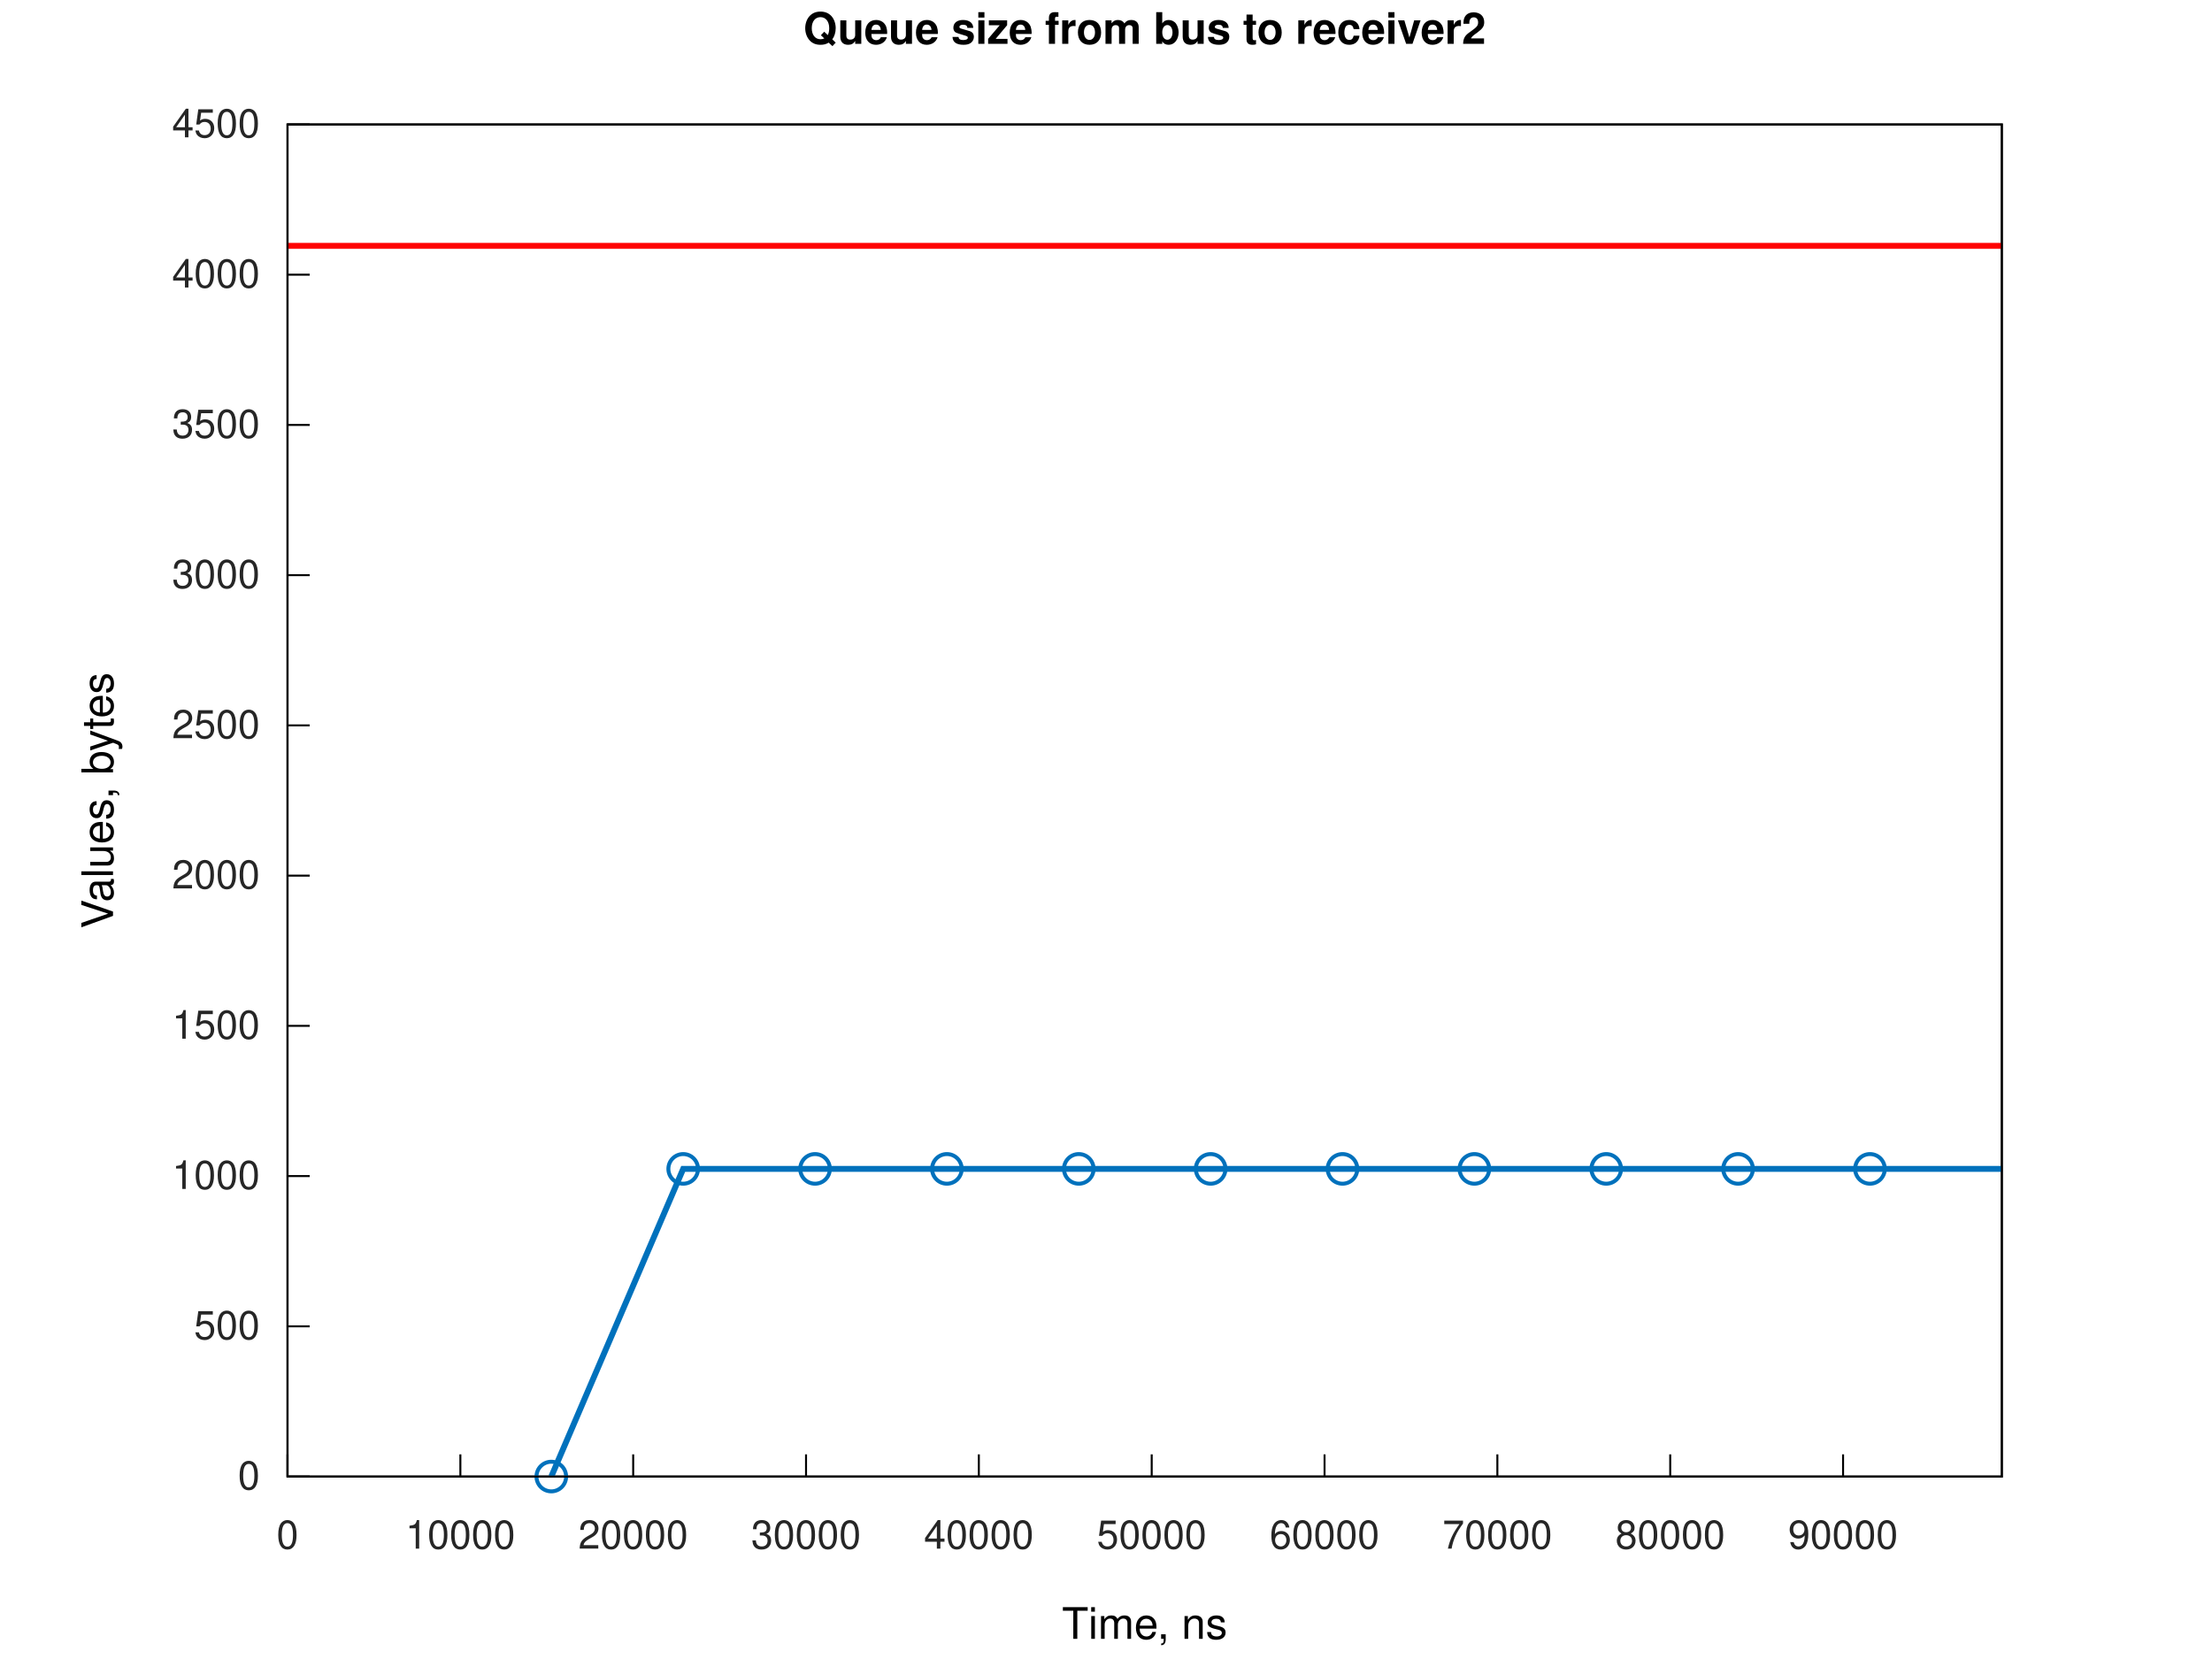
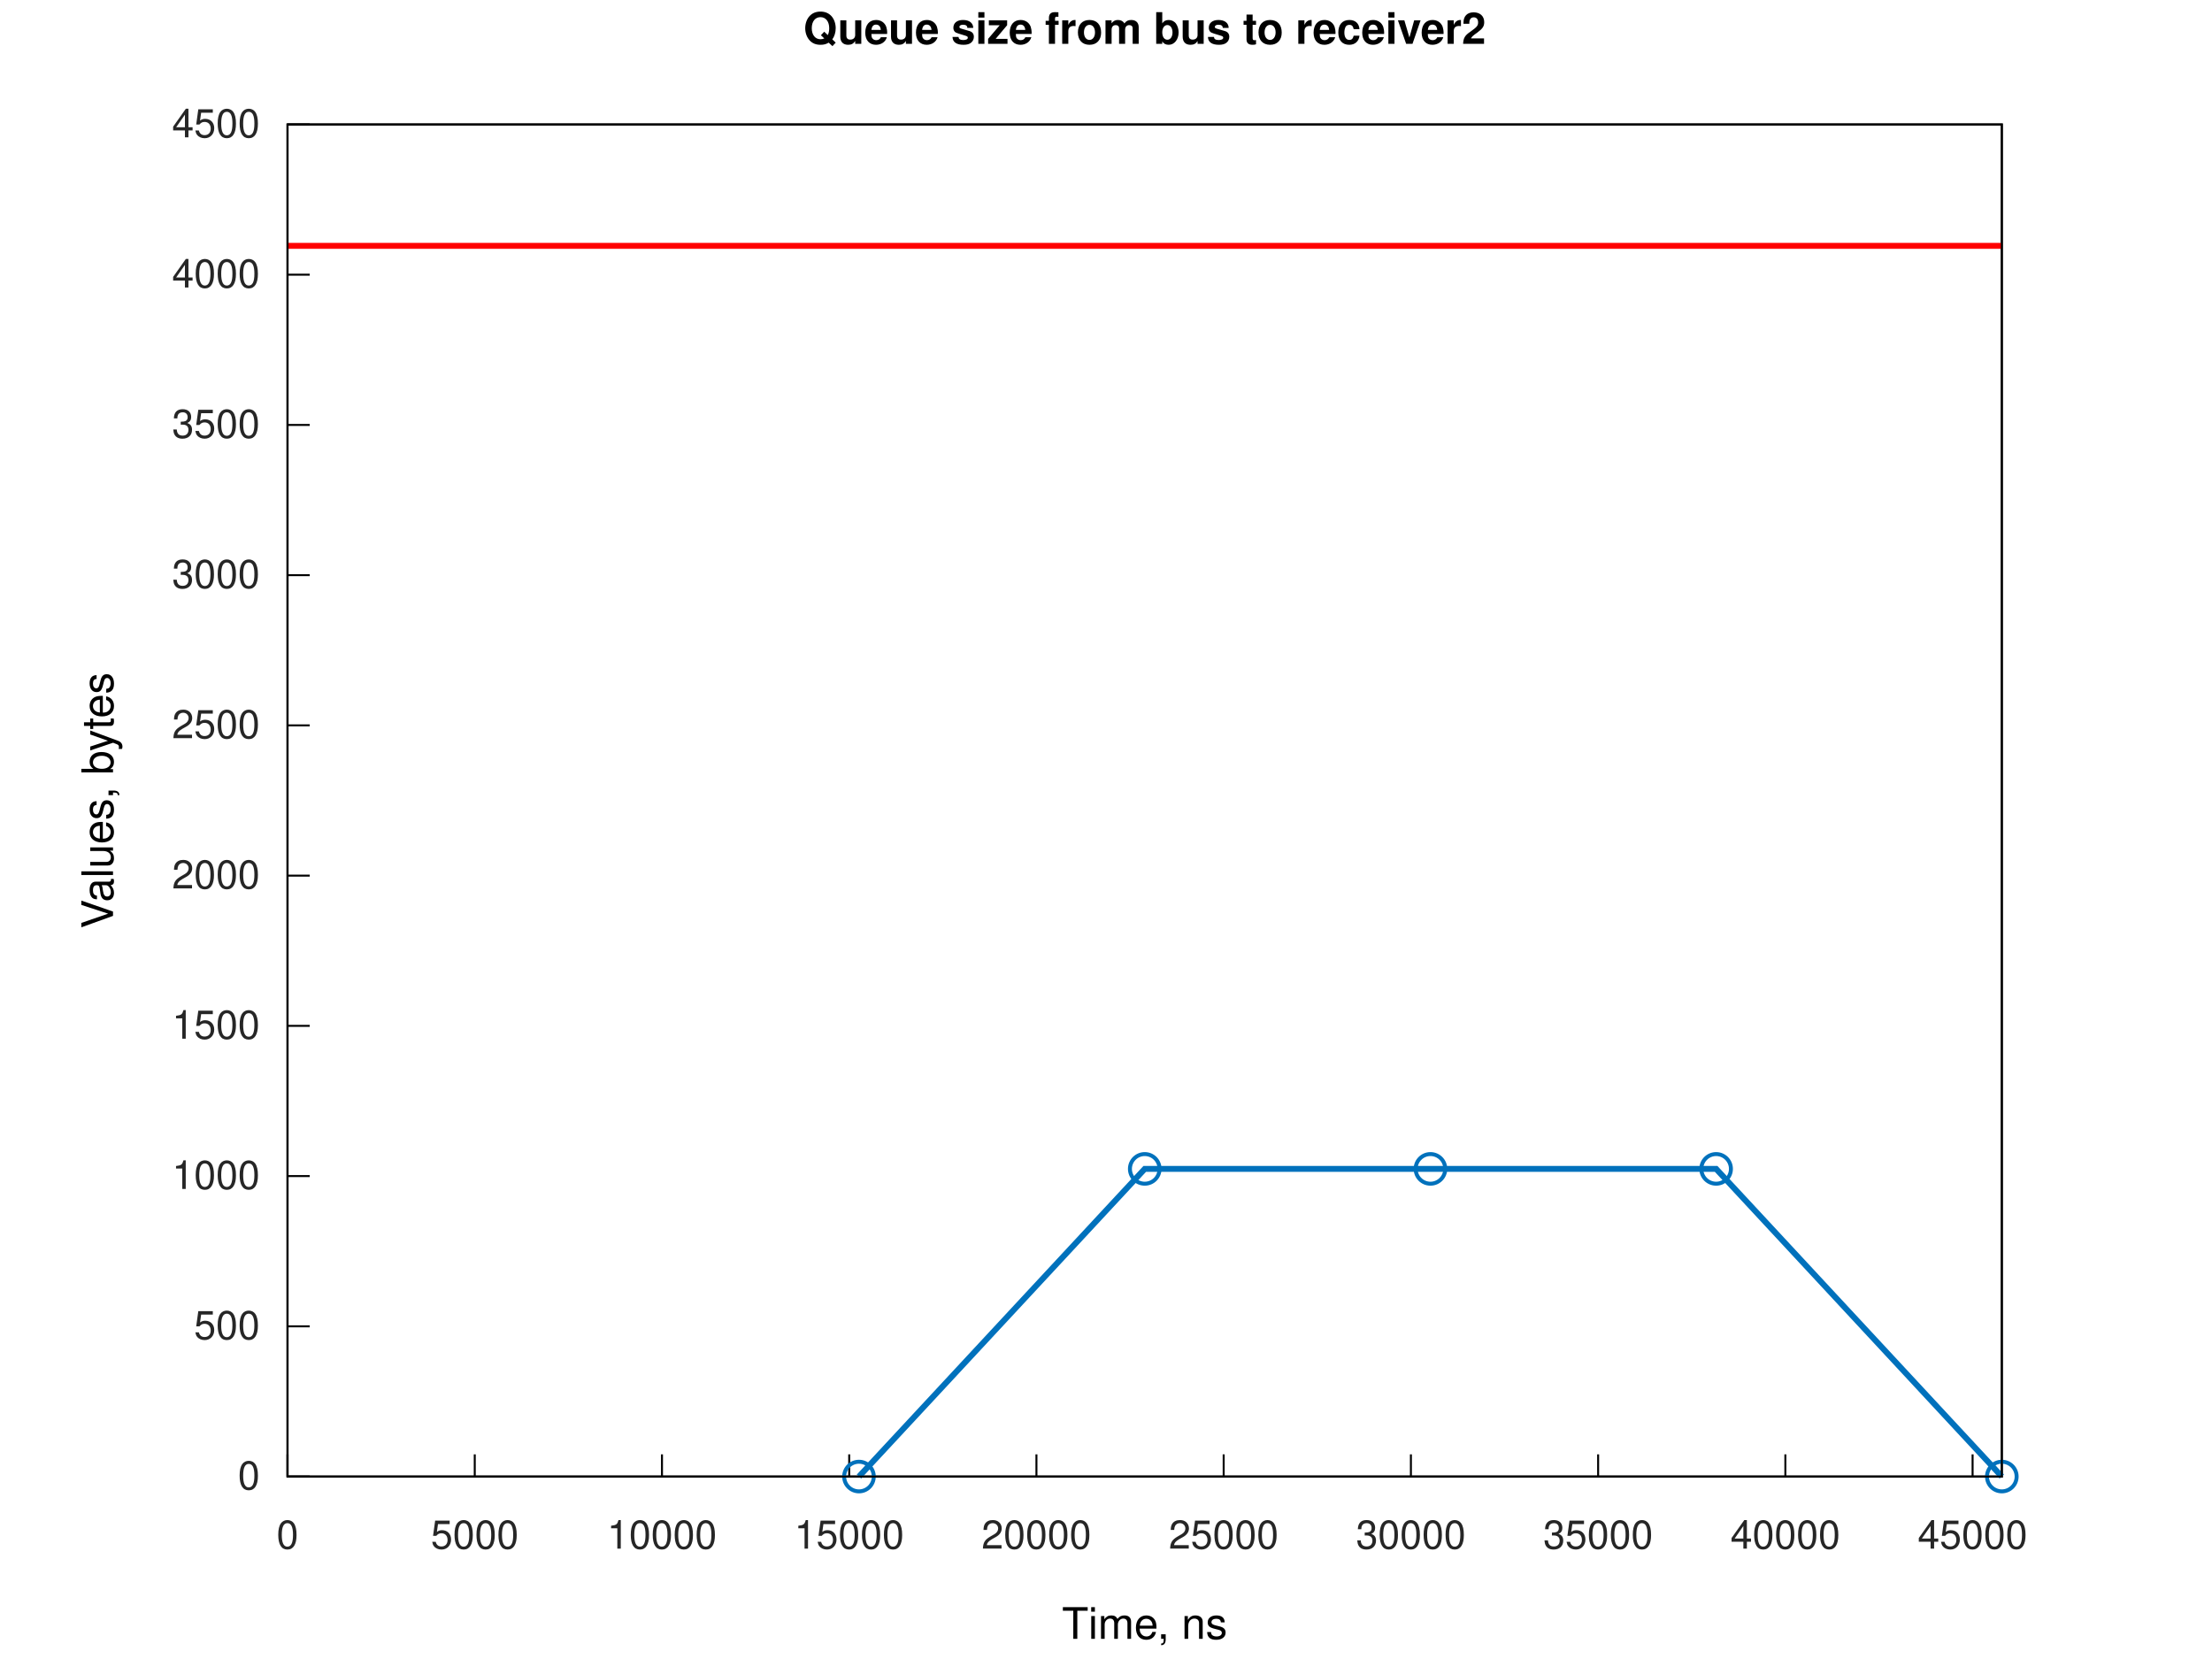
<svg xmlns="http://www.w3.org/2000/svg" xmlns:xlink="http://www.w3.org/1999/xlink" width="560" height="420" viewBox="0 0 560 420">
  <g id="gnuplot_canvas">
    <rect x="0" y="0" width="560" height="420" fill="none" />
    <defs>
      <circle id="gpDot" r="0.5" stroke-width="0.5" stroke="currentColor" />
      <path id="gpPt0" stroke-width="0.267" stroke="currentColor" d="M-1,0 h2 M0,-1 v2" />
      <path id="gpPt1" stroke-width="0.267" stroke="currentColor" d="M-1,-1 L1,1 M1,-1 L-1,1" />
      <path id="gpPt2" stroke-width="0.267" stroke="currentColor" d="M-1,0 L1,0 M0,-1 L0,1 M-1,-1 L1,1 M-1,1 L1,-1" />
      <rect id="gpPt3" stroke-width="0.267" stroke="currentColor" x="-1" y="-1" width="2" height="2" />
      <rect id="gpPt4" stroke-width="0.267" stroke="currentColor" fill="currentColor" x="-1" y="-1" width="2" height="2" />
      <circle id="gpPt5" stroke-width="0.267" stroke="currentColor" cx="0" cy="0" r="1" />
      <use xlink:href="#gpPt5" id="gpPt6" fill="currentColor" stroke="none" />
      <path id="gpPt7" stroke-width="0.267" stroke="currentColor" d="M0,-1.33 L-1.33,0.67 L1.33,0.67 z" />
      <use xlink:href="#gpPt7" id="gpPt8" fill="currentColor" stroke="none" />
      <use xlink:href="#gpPt7" id="gpPt9" stroke="currentColor" transform="rotate(180)" />
      <use xlink:href="#gpPt9" id="gpPt10" fill="currentColor" stroke="none" />
      <use xlink:href="#gpPt3" id="gpPt11" stroke="currentColor" transform="rotate(45)" />
      <use xlink:href="#gpPt11" id="gpPt12" fill="currentColor" stroke="none" />
      <path id="gpPt13" stroke-width="0.267" stroke="currentColor" d="M0,1.330 L1.265,0.411 L0.782,-1.067 L-0.782,-1.076 L-1.265,0.411 z" />
      <use xlink:href="#gpPt13" id="gpPt14" fill="currentColor" stroke="none" />
      <filter id="textbox" filterUnits="objectBoundingBox" x="0" y="0" height="1" width="1">
        <feFlood flood-color="white" flood-opacity="1" result="bgnd" />
        <feComposite in="SourceGraphic" in2="bgnd" operator="atop" />
      </filter>
      <filter id="greybox" filterUnits="objectBoundingBox" x="0" y="0" height="1" width="1">
        <feFlood flood-color="lightgrey" flood-opacity="1" result="grey" />
        <feComposite in="SourceGraphic" in2="grey" operator="atop" />
      </filter>
    </defs>
    <g fill="none" color="white" stroke="currentColor" stroke-width="1.00" stroke-linecap="butt" stroke-linejoin="miter">
</g>
    <g fill="none" color="white" stroke="currentColor" stroke-width="0.50" stroke-linecap="butt" stroke-linejoin="miter">
</g>
    <g fill="none" color="black" stroke="currentColor" stroke-width="0.50" stroke-linecap="butt" stroke-linejoin="miter">
      <path stroke="rgb(  0,   0,   0)" d="M72.79,373.81 L78.41,373.81  " />
      <g transform="translate(65.79,377.06)" stroke="none" fill="rgb(38,38,38)" font-family="Helvetica" font-size="10.00" text-anchor="end">
        <text>
          <tspan font-family="Helvetica">0</tspan>
        </text>
      </g>
    </g>
    <g fill="none" color="black" stroke="currentColor" stroke-width="0.50" stroke-linecap="butt" stroke-linejoin="miter">
      <path stroke="rgb(  0,   0,   0)" d="M72.79,335.78 L78.41,335.78  " />
      <g transform="translate(65.79,339.03)" stroke="none" fill="rgb(38,38,38)" font-family="Helvetica" font-size="10.00" text-anchor="end">
        <text>
          <tspan font-family="Helvetica">500</tspan>
        </text>
      </g>
    </g>
    <g fill="none" color="black" stroke="currentColor" stroke-width="0.50" stroke-linecap="butt" stroke-linejoin="miter">
      <path stroke="rgb(  0,   0,   0)" d="M72.79,297.74 L78.41,297.74  " />
      <g transform="translate(65.79,300.99)" stroke="none" fill="rgb(38,38,38)" font-family="Helvetica" font-size="10.00" text-anchor="end">
        <text>
          <tspan font-family="Helvetica">1000</tspan>
        </text>
      </g>
    </g>
    <g fill="none" color="black" stroke="currentColor" stroke-width="0.50" stroke-linecap="butt" stroke-linejoin="miter">
      <path stroke="rgb(  0,   0,   0)" d="M72.79,259.71 L78.41,259.71  " />
      <g transform="translate(65.79,262.96)" stroke="none" fill="rgb(38,38,38)" font-family="Helvetica" font-size="10.00" text-anchor="end">
        <text>
          <tspan font-family="Helvetica">1500</tspan>
        </text>
      </g>
    </g>
    <g fill="none" color="black" stroke="currentColor" stroke-width="0.50" stroke-linecap="butt" stroke-linejoin="miter">
      <path stroke="rgb(  0,   0,   0)" d="M72.79,221.68 L78.41,221.68  " />
      <g transform="translate(65.79,224.93)" stroke="none" fill="rgb(38,38,38)" font-family="Helvetica" font-size="10.00" text-anchor="end">
        <text>
          <tspan font-family="Helvetica">2000</tspan>
        </text>
      </g>
    </g>
    <g fill="none" color="black" stroke="currentColor" stroke-width="0.50" stroke-linecap="butt" stroke-linejoin="miter">
      <path stroke="rgb(  0,   0,   0)" d="M72.79,183.64 L78.41,183.64  " />
      <g transform="translate(65.79,186.89)" stroke="none" fill="rgb(38,38,38)" font-family="Helvetica" font-size="10.00" text-anchor="end">
        <text>
          <tspan font-family="Helvetica">2500</tspan>
        </text>
      </g>
    </g>
    <g fill="none" color="black" stroke="currentColor" stroke-width="0.50" stroke-linecap="butt" stroke-linejoin="miter">
      <path stroke="rgb(  0,   0,   0)" d="M72.79,145.61 L78.41,145.61  " />
      <g transform="translate(65.79,148.86)" stroke="none" fill="rgb(38,38,38)" font-family="Helvetica" font-size="10.00" text-anchor="end">
        <text>
          <tspan font-family="Helvetica">3000</tspan>
        </text>
      </g>
    </g>
    <g fill="none" color="black" stroke="currentColor" stroke-width="0.50" stroke-linecap="butt" stroke-linejoin="miter">
      <path stroke="rgb(  0,   0,   0)" d="M72.79,107.58 L78.41,107.58  " />
      <g transform="translate(65.79,110.83)" stroke="none" fill="rgb(38,38,38)" font-family="Helvetica" font-size="10.00" text-anchor="end">
        <text>
          <tspan font-family="Helvetica">3500</tspan>
        </text>
      </g>
    </g>
    <g fill="none" color="black" stroke="currentColor" stroke-width="0.50" stroke-linecap="butt" stroke-linejoin="miter">
      <path stroke="rgb(  0,   0,   0)" d="M72.79,69.54 L78.41,69.54  " />
      <g transform="translate(65.79,72.79)" stroke="none" fill="rgb(38,38,38)" font-family="Helvetica" font-size="10.00" text-anchor="end">
        <text>
          <tspan font-family="Helvetica">4000</tspan>
        </text>
      </g>
    </g>
    <g fill="none" color="black" stroke="currentColor" stroke-width="0.50" stroke-linecap="butt" stroke-linejoin="miter">
      <path stroke="rgb(  0,   0,   0)" d="M72.79,31.51 L78.41,31.51  " />
      <g transform="translate(65.79,34.76)" stroke="none" fill="rgb(38,38,38)" font-family="Helvetica" font-size="10.00" text-anchor="end">
        <text>
          <tspan font-family="Helvetica">4500</tspan>
        </text>
      </g>
    </g>
    <g fill="none" color="black" stroke="currentColor" stroke-width="0.50" stroke-linecap="butt" stroke-linejoin="miter">
      <path stroke="rgb(  0,   0,   0)" d="M72.79,373.81 L72.79,368.19  " />
      <g transform="translate(72.79,392.06)" stroke="none" fill="rgb(38,38,38)" font-family="Helvetica" font-size="10.00" text-anchor="middle">
        <text>
          <tspan font-family="Helvetica">0</tspan>
        </text>
      </g>
    </g>
    <g fill="none" color="black" stroke="currentColor" stroke-width="0.50" stroke-linecap="butt" stroke-linejoin="miter">
-       <path stroke="rgb(  0,   0,   0)" d="M116.55,373.81 L116.55,368.19  " />
-       <g transform="translate(116.55,392.06)" stroke="none" fill="rgb(38,38,38)" font-family="Helvetica" font-size="10.00" text-anchor="middle">
+       <path stroke="rgb(  0,   0,   0)" d="M120.19,373.81 L120.19,368.19  " />
+       <g transform="translate(120.19,392.06)" stroke="none" fill="rgb(38,38,38)" font-family="Helvetica" font-size="10.00" text-anchor="middle">
+         <text>
+           <tspan font-family="Helvetica">5000</tspan>
+         </text>
+       </g>
+     </g>
+     <g fill="none" color="black" stroke="currentColor" stroke-width="0.50" stroke-linecap="butt" stroke-linejoin="miter">
+       <path stroke="rgb(  0,   0,   0)" d="M167.59,373.81 L167.59,368.19  " />
+       <g transform="translate(167.59,392.06)" stroke="none" fill="rgb(38,38,38)" font-family="Helvetica" font-size="10.00" text-anchor="middle">
        <text>
          <tspan font-family="Helvetica">10000</tspan>
        </text>
      </g>
    </g>
    <g fill="none" color="black" stroke="currentColor" stroke-width="0.50" stroke-linecap="butt" stroke-linejoin="miter">
-       <path stroke="rgb(  0,   0,   0)" d="M160.30,373.81 L160.30,368.19  " />
-       <g transform="translate(160.30,392.06)" stroke="none" fill="rgb(38,38,38)" font-family="Helvetica" font-size="10.00" text-anchor="middle">
+       <path stroke="rgb(  0,   0,   0)" d="M214.99,373.81 L214.99,368.19  " />
+       <g transform="translate(214.99,392.06)" stroke="none" fill="rgb(38,38,38)" font-family="Helvetica" font-size="10.00" text-anchor="middle">
+         <text>
+           <tspan font-family="Helvetica">15000</tspan>
+         </text>
+       </g>
+     </g>
+     <g fill="none" color="black" stroke="currentColor" stroke-width="0.50" stroke-linecap="butt" stroke-linejoin="miter">
+       <path stroke="rgb(  0,   0,   0)" d="M262.39,373.81 L262.39,368.19  " />
+       <g transform="translate(262.39,392.06)" stroke="none" fill="rgb(38,38,38)" font-family="Helvetica" font-size="10.00" text-anchor="middle">
        <text>
          <tspan font-family="Helvetica">20000</tspan>
        </text>
      </g>
    </g>
    <g fill="none" color="black" stroke="currentColor" stroke-width="0.50" stroke-linecap="butt" stroke-linejoin="miter">
-       <path stroke="rgb(  0,   0,   0)" d="M204.06,373.81 L204.06,368.19  " />
-       <g transform="translate(204.06,392.06)" stroke="none" fill="rgb(38,38,38)" font-family="Helvetica" font-size="10.00" text-anchor="middle">
+       <path stroke="rgb(  0,   0,   0)" d="M309.79,373.81 L309.79,368.19  " />
+       <g transform="translate(309.79,392.06)" stroke="none" fill="rgb(38,38,38)" font-family="Helvetica" font-size="10.00" text-anchor="middle">
+         <text>
+           <tspan font-family="Helvetica">25000</tspan>
+         </text>
+       </g>
+     </g>
+     <g fill="none" color="black" stroke="currentColor" stroke-width="0.50" stroke-linecap="butt" stroke-linejoin="miter">
+       <path stroke="rgb(  0,   0,   0)" d="M357.19,373.81 L357.19,368.19  " />
+       <g transform="translate(357.19,392.06)" stroke="none" fill="rgb(38,38,38)" font-family="Helvetica" font-size="10.00" text-anchor="middle">
        <text>
          <tspan font-family="Helvetica">30000</tspan>
        </text>
      </g>
    </g>
    <g fill="none" color="black" stroke="currentColor" stroke-width="0.50" stroke-linecap="butt" stroke-linejoin="miter">
-       <path stroke="rgb(  0,   0,   0)" d="M247.81,373.81 L247.81,368.19  " />
-       <g transform="translate(247.81,392.06)" stroke="none" fill="rgb(38,38,38)" font-family="Helvetica" font-size="10.00" text-anchor="middle">
+       <path stroke="rgb(  0,   0,   0)" d="M404.59,373.81 L404.59,368.19  " />
+       <g transform="translate(404.59,392.06)" stroke="none" fill="rgb(38,38,38)" font-family="Helvetica" font-size="10.00" text-anchor="middle">
+         <text>
+           <tspan font-family="Helvetica">35000</tspan>
+         </text>
+       </g>
+     </g>
+     <g fill="none" color="black" stroke="currentColor" stroke-width="0.50" stroke-linecap="butt" stroke-linejoin="miter">
+       <path stroke="rgb(  0,   0,   0)" d="M451.99,373.81 L451.99,368.19  " />
+       <g transform="translate(451.99,392.06)" stroke="none" fill="rgb(38,38,38)" font-family="Helvetica" font-size="10.00" text-anchor="middle">
        <text>
          <tspan font-family="Helvetica">40000</tspan>
        </text>
      </g>
    </g>
    <g fill="none" color="black" stroke="currentColor" stroke-width="0.50" stroke-linecap="butt" stroke-linejoin="miter">
-       <path stroke="rgb(  0,   0,   0)" d="M291.57,373.81 L291.57,368.19  " />
-       <g transform="translate(291.57,392.06)" stroke="none" fill="rgb(38,38,38)" font-family="Helvetica" font-size="10.00" text-anchor="middle">
-         <text>
-           <tspan font-family="Helvetica">50000</tspan>
-         </text>
-       </g>
-     </g>
-     <g fill="none" color="black" stroke="currentColor" stroke-width="0.50" stroke-linecap="butt" stroke-linejoin="miter">
-       <path stroke="rgb(  0,   0,   0)" d="M335.33,373.81 L335.33,368.19  " />
-       <g transform="translate(335.33,392.06)" stroke="none" fill="rgb(38,38,38)" font-family="Helvetica" font-size="10.00" text-anchor="middle">
-         <text>
-           <tspan font-family="Helvetica">60000</tspan>
-         </text>
-       </g>
-     </g>
-     <g fill="none" color="black" stroke="currentColor" stroke-width="0.50" stroke-linecap="butt" stroke-linejoin="miter">
-       <path stroke="rgb(  0,   0,   0)" d="M379.08,373.81 L379.08,368.19  " />
-       <g transform="translate(379.08,392.06)" stroke="none" fill="rgb(38,38,38)" font-family="Helvetica" font-size="10.00" text-anchor="middle">
-         <text>
-           <tspan font-family="Helvetica">70000</tspan>
-         </text>
-       </g>
-     </g>
-     <g fill="none" color="black" stroke="currentColor" stroke-width="0.50" stroke-linecap="butt" stroke-linejoin="miter">
-       <path stroke="rgb(  0,   0,   0)" d="M422.84,373.81 L422.84,368.19  " />
-       <g transform="translate(422.84,392.06)" stroke="none" fill="rgb(38,38,38)" font-family="Helvetica" font-size="10.00" text-anchor="middle">
-         <text>
-           <tspan font-family="Helvetica">80000</tspan>
-         </text>
-       </g>
-     </g>
-     <g fill="none" color="black" stroke="currentColor" stroke-width="0.50" stroke-linecap="butt" stroke-linejoin="miter">
-       <path stroke="rgb(  0,   0,   0)" d="M466.60,373.81 L466.60,368.19  " />
-       <g transform="translate(466.60,392.06)" stroke="none" fill="rgb(38,38,38)" font-family="Helvetica" font-size="10.00" text-anchor="middle">
-         <text>
-           <tspan font-family="Helvetica">90000</tspan>
+       <path stroke="rgb(  0,   0,   0)" d="M499.39,373.81 L499.39,368.19  " />
+       <g transform="translate(499.39,392.06)" stroke="none" fill="rgb(38,38,38)" font-family="Helvetica" font-size="10.00" text-anchor="middle">
+         <text>
+           <tspan font-family="Helvetica">45000</tspan>
        </text>
      </g>
    </g>
    <g fill="none" color="black" stroke="currentColor" stroke-width="0.50" stroke-linecap="butt" stroke-linejoin="miter">
</g>
    <g fill="none" color="black" stroke="currentColor" stroke-width="0.50" stroke-linecap="butt" stroke-linejoin="miter">
      <path stroke="rgb(  0,   0,   0)" d="M72.79,31.51 L72.79,373.81 L506.79,373.81 L506.79,31.51 L72.79,31.51 Z  " />
    </g>
    <g fill="none" color="black" stroke="currentColor" stroke-width="0.50" stroke-linecap="butt" stroke-linejoin="miter">
</g>
    <g id="gnuplot_plot_1a">
      <g fill="none" color="white" stroke="rgb(  0,   0,   0)" stroke-width="1.50" stroke-linecap="butt" stroke-linejoin="miter">
</g>
      <g fill="none" color="black" stroke="currentColor" stroke-width="1.50" stroke-linecap="butt" stroke-linejoin="miter">
-         <path stroke="rgb(  0, 113, 188)" d="M139.57,373.81 L172.96,295.92 L206.34,295.92 L239.72,295.92 L273.11,295.92 L306.49,295.92 L339.87,295.92 L373.26,295.92   L406.64,295.92 L440.02,295.92 L473.41,295.92 L506.79,295.92  " />
-         <use xlink:href="#gpPt5" transform="translate(139.57,373.81) scale(3.75)" color="rgb(  0, 113, 188)" />
-         <use xlink:href="#gpPt5" transform="translate(172.96,295.92) scale(3.75)" color="rgb(  0, 113, 188)" />
-         <use xlink:href="#gpPt5" transform="translate(206.34,295.92) scale(3.75)" color="rgb(  0, 113, 188)" />
-         <use xlink:href="#gpPt5" transform="translate(239.72,295.92) scale(3.75)" color="rgb(  0, 113, 188)" />
-         <use xlink:href="#gpPt5" transform="translate(273.11,295.92) scale(3.75)" color="rgb(  0, 113, 188)" />
-         <use xlink:href="#gpPt5" transform="translate(306.49,295.92) scale(3.75)" color="rgb(  0, 113, 188)" />
-         <use xlink:href="#gpPt5" transform="translate(339.87,295.92) scale(3.75)" color="rgb(  0, 113, 188)" />
-         <use xlink:href="#gpPt5" transform="translate(373.26,295.92) scale(3.75)" color="rgb(  0, 113, 188)" />
-         <use xlink:href="#gpPt5" transform="translate(406.64,295.92) scale(3.75)" color="rgb(  0, 113, 188)" />
-         <use xlink:href="#gpPt5" transform="translate(440.02,295.92) scale(3.75)" color="rgb(  0, 113, 188)" />
-         <use xlink:href="#gpPt5" transform="translate(473.41,295.92) scale(3.75)" color="rgb(  0, 113, 188)" />
+         <path stroke="rgb(  0, 113, 188)" d="M217.46,373.81 L289.81,295.92 L362.14,295.92 L434.46,295.92 L506.79,373.81  " />
+         <use xlink:href="#gpPt5" transform="translate(217.46,373.81) scale(3.75)" color="rgb(  0, 113, 188)" />
+         <use xlink:href="#gpPt5" transform="translate(289.81,295.92) scale(3.75)" color="rgb(  0, 113, 188)" />
+         <use xlink:href="#gpPt5" transform="translate(362.14,295.92) scale(3.75)" color="rgb(  0, 113, 188)" />
+         <use xlink:href="#gpPt5" transform="translate(434.46,295.92) scale(3.75)" color="rgb(  0, 113, 188)" />
+         <use xlink:href="#gpPt5" transform="translate(506.79,373.81) scale(3.75)" color="rgb(  0, 113, 188)" />
      </g>
    </g>
    <g id="gnuplot_plot_2a">
      <g fill="none" color="black" stroke="currentColor" stroke-width="1.50" stroke-linecap="butt" stroke-linejoin="miter">
        <path stroke="rgb(255,   0,   0)" d="M72.79,62.24 L506.79,62.24  " />
      </g>
    </g>
    <g fill="none" color="white" stroke="rgb(255,   0,   0)" stroke-width="2.00" stroke-linecap="butt" stroke-linejoin="miter">
</g>
    <g fill="none" color="black" stroke="currentColor" stroke-width="2.00" stroke-linecap="butt" stroke-linejoin="miter">
</g>
    <g fill="none" color="black" stroke="black" stroke-width="0.50" stroke-linecap="butt" stroke-linejoin="miter">
</g>
    <g fill="none" color="black" stroke="currentColor" stroke-width="0.50" stroke-linecap="butt" stroke-linejoin="miter">
      <path stroke="rgb(  0,   0,   0)" d="M72.79,31.51 L72.79,373.81 L506.79,373.81 L506.79,31.51 L72.79,31.51 Z  " />
      <g transform="translate(28.61,202.66) rotate(270.00)" stroke="none" fill="rgb(0,0,0)" font-family="Helvetica" font-size="11.00" text-anchor="middle">
        <text>
          <tspan font-family="Helvetica">Values, bytes</tspan>
        </text>
      </g>
    </g>
    <g fill="none" color="black" stroke="currentColor" stroke-width="0.50" stroke-linecap="butt" stroke-linejoin="miter">
      <g transform="translate(289.79,414.89)" stroke="none" fill="rgb(0,0,0)" font-family="Helvetica" font-size="11.00" text-anchor="middle">
        <text>
          <tspan font-family="Helvetica">Time, ns</tspan>
        </text>
      </g>
    </g>
    <g fill="none" color="black" stroke="currentColor" stroke-width="0.50" stroke-linecap="butt" stroke-linejoin="miter">
</g>
    <g fill="none" color="black" stroke="currentColor" stroke-width="0.50" stroke-linecap="butt" stroke-linejoin="miter">
      <g transform="translate(289.79,11.09)" stroke="none" fill="rgb(0,0,0)" font-family="Helvetica" font-size="11.00" text-anchor="middle">
        <text>
          <tspan font-family="Helvetica" font-weight="bold">Queue size from bus to receiver2</tspan>
        </text>
      </g>
    </g>
    <g fill="none" color="black" stroke="currentColor" stroke-width="0.50" stroke-linecap="butt" stroke-linejoin="miter">
</g>
  </g>
</svg>
